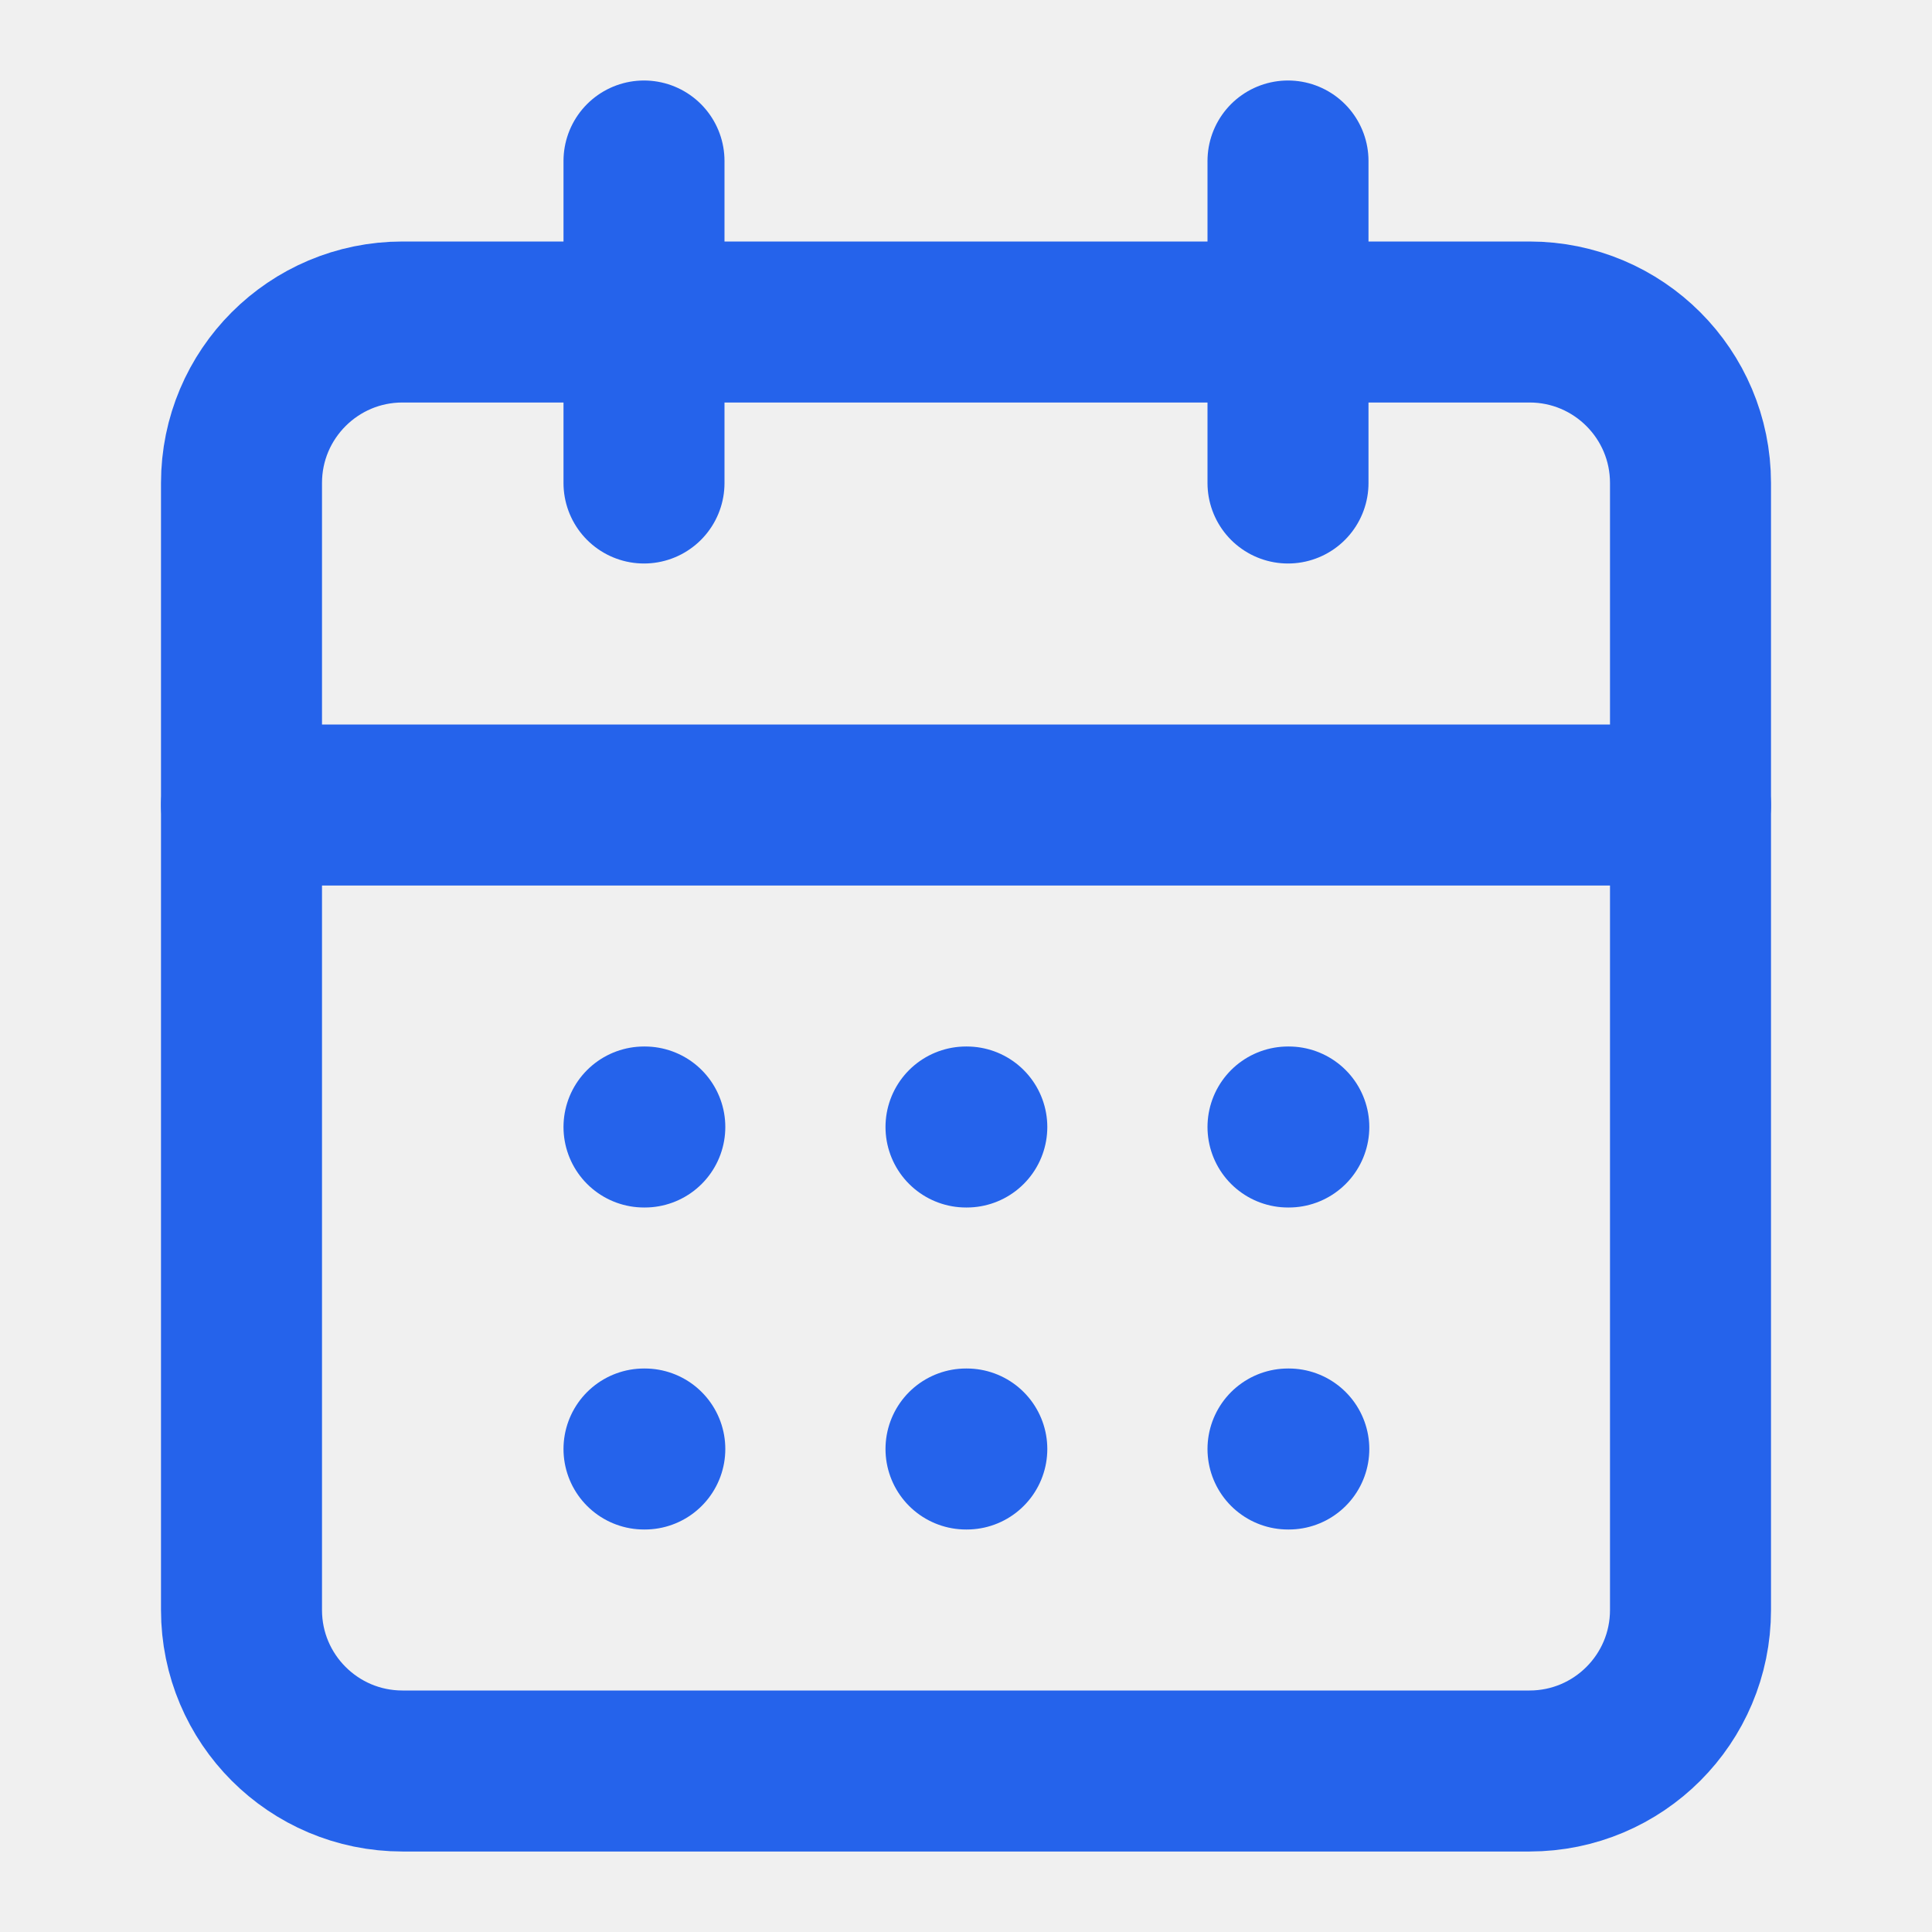
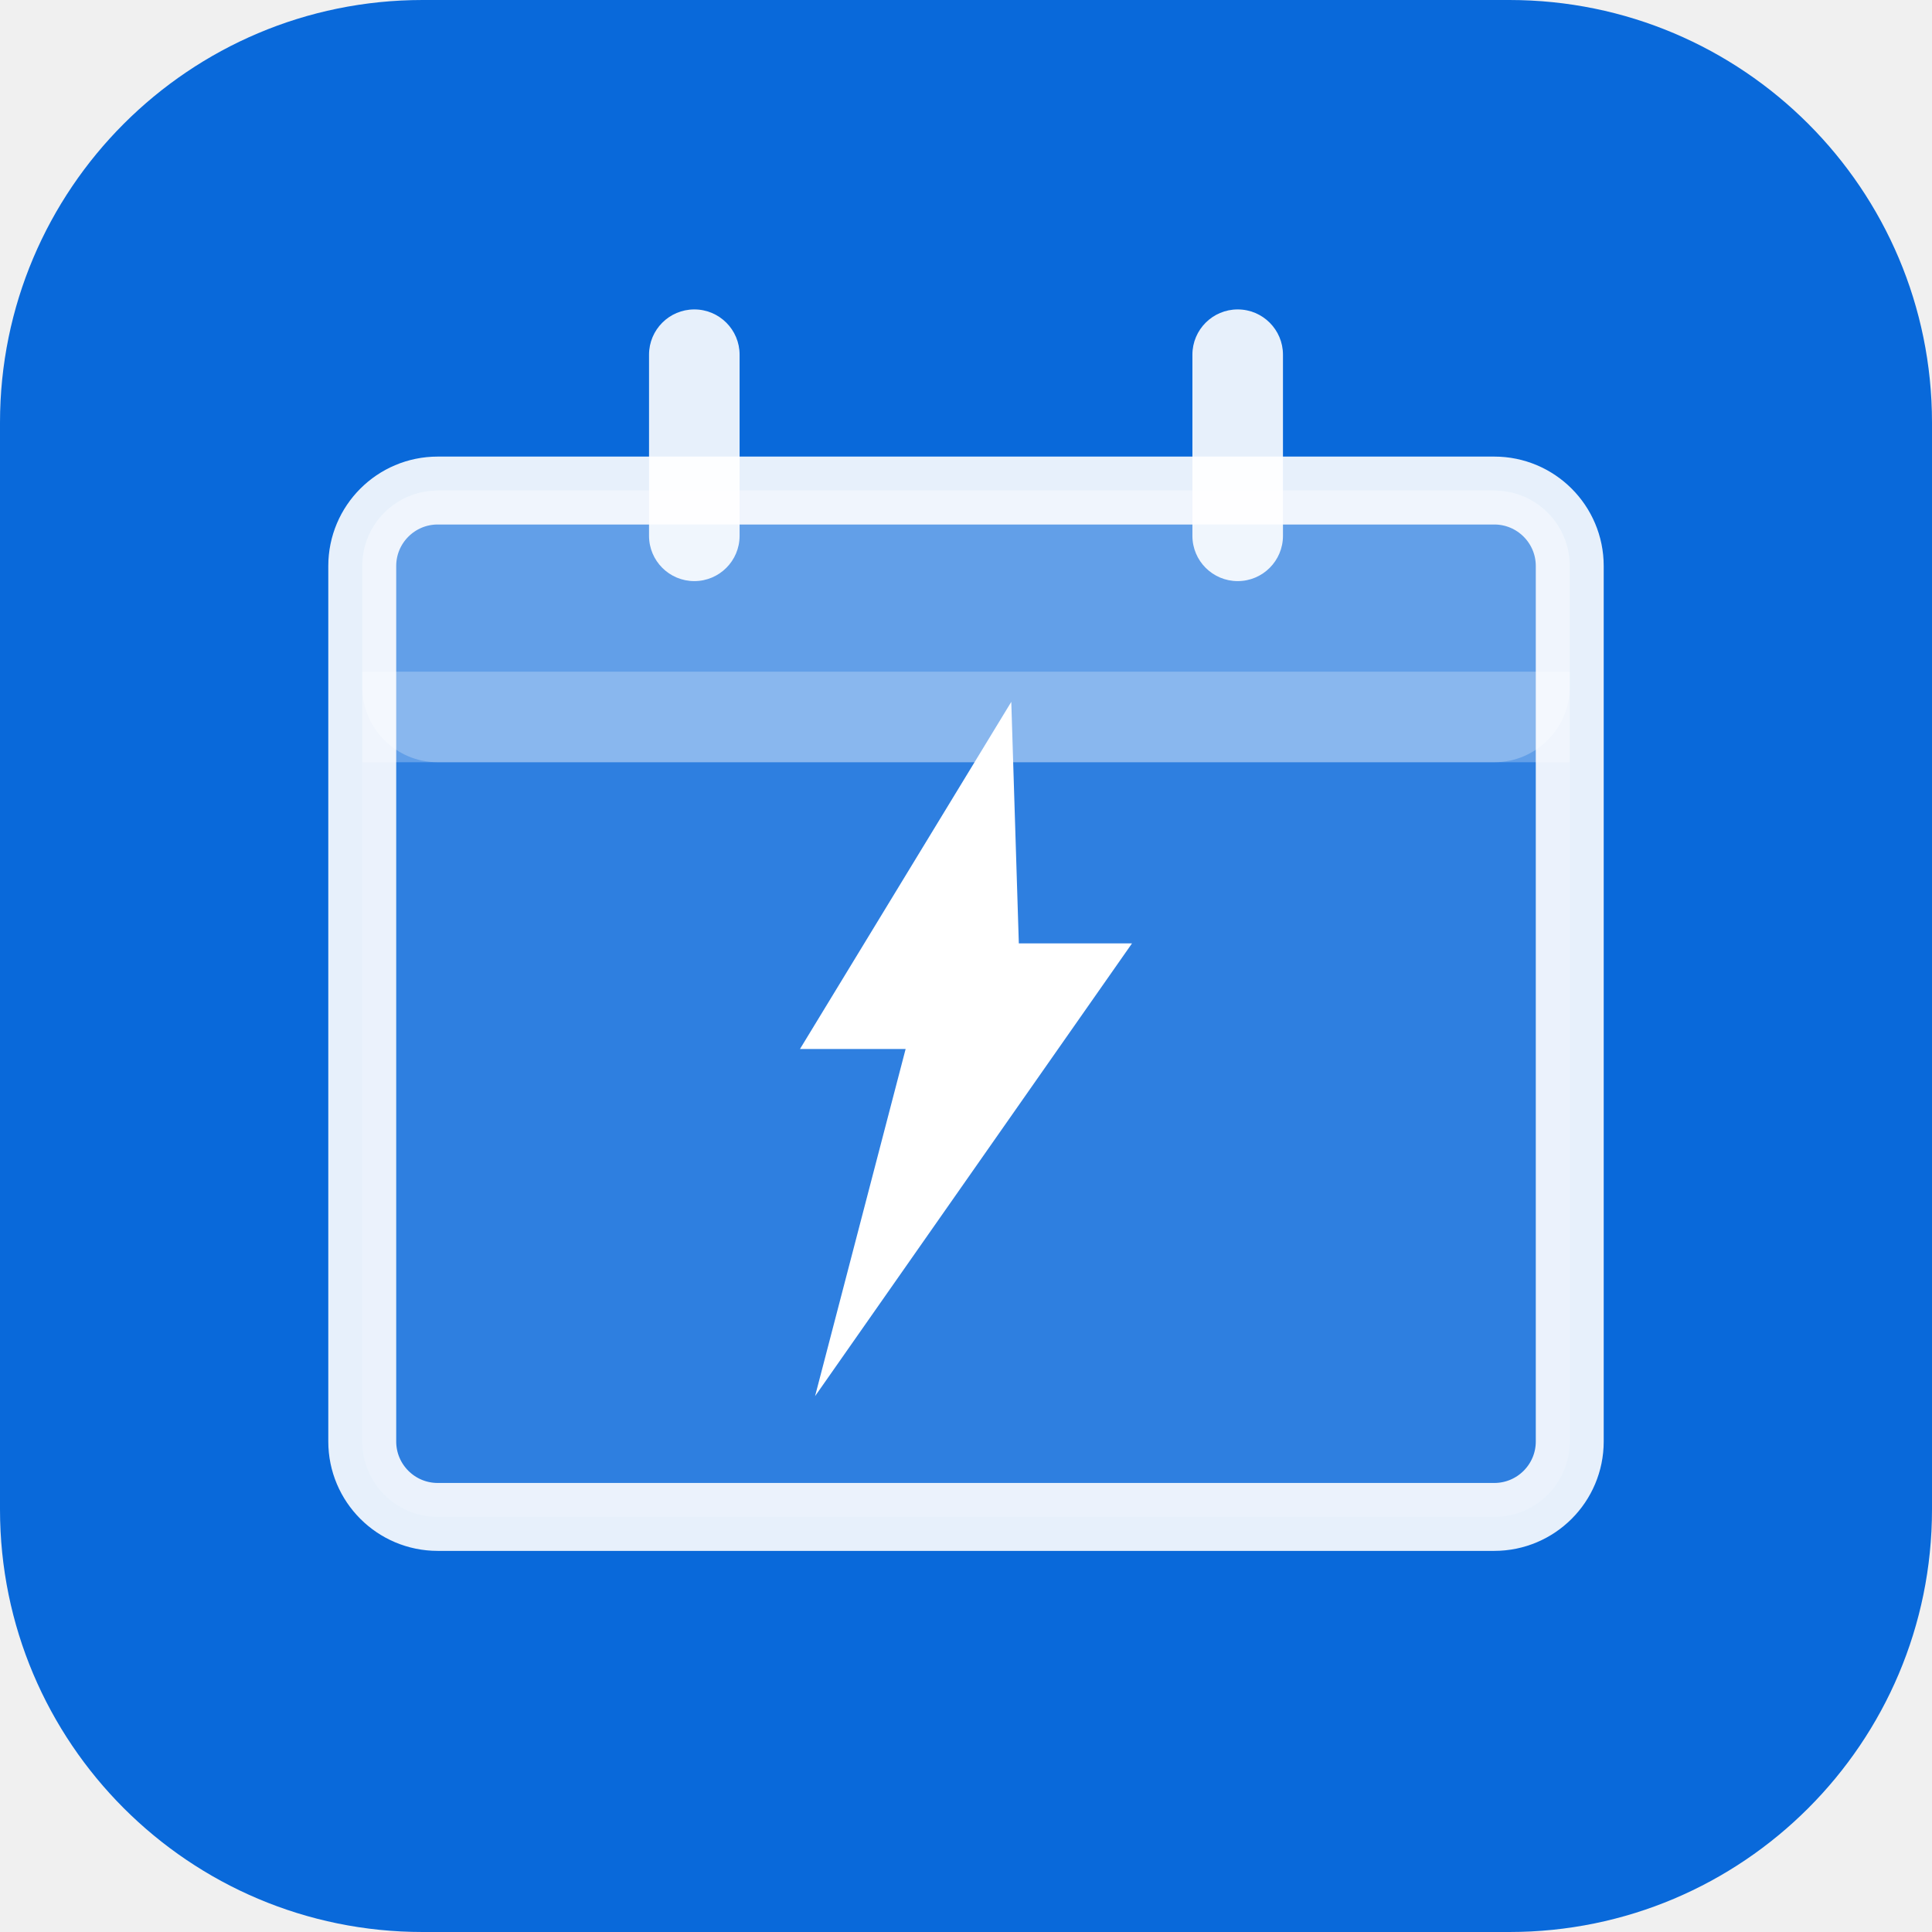
- <svg xmlns="http://www.w3.org/2000/svg" width="24" height="24" viewBox="0 0 24 24" fill="none" stroke-width="2" stroke-linecap="round" stroke-linejoin="round">
-   <g stroke="#2563eb">
-     <path d="M8 2v4" />
-     <path d="M16 2v4" />
-     <rect width="18" height="18" x="3" y="4" rx="2" />
-     <path d="M3 10h18" />
-     <path d="M8 14h.01" />
-     <path d="M12 14h.01" />
-     <path d="M16 14h.01" />
-     <path d="M8 18h.01" />
-     <path d="M12 18h.01" />
-     <path d="M16 18h.01" />
-   </g>
+ <svg xmlns="http://www.w3.org/2000/svg" viewBox="0 0 512 512">
+   <rect width="512" height="512" rx="112" fill="#0969da" />
+   <rect x="96" y="130" width="320" height="272" rx="20" fill="#ffffff" opacity="0.15" />
+   <rect x="96" y="130" width="320" height="272" rx="20" fill="none" stroke="#ffffff" stroke-width="18" opacity="0.9" />
+   <rect x="96" y="130" width="320" height="72" rx="20" fill="#ffffff" opacity="0.25" />
+   <rect x="96" y="178" width="320" height="24" fill="#ffffff" opacity="0.25" />
+   <rect x="172" y="82" width="24" height="72" rx="12" fill="#ffffff" opacity="0.9" />
+   <rect x="316" y="82" width="24" height="72" rx="12" fill="#ffffff" opacity="0.9" />
+   <path d="M268 186 L212 278 L240 278 L216 370 L300 250 L270 250 Z" fill="#ffffff" />
</svg>
